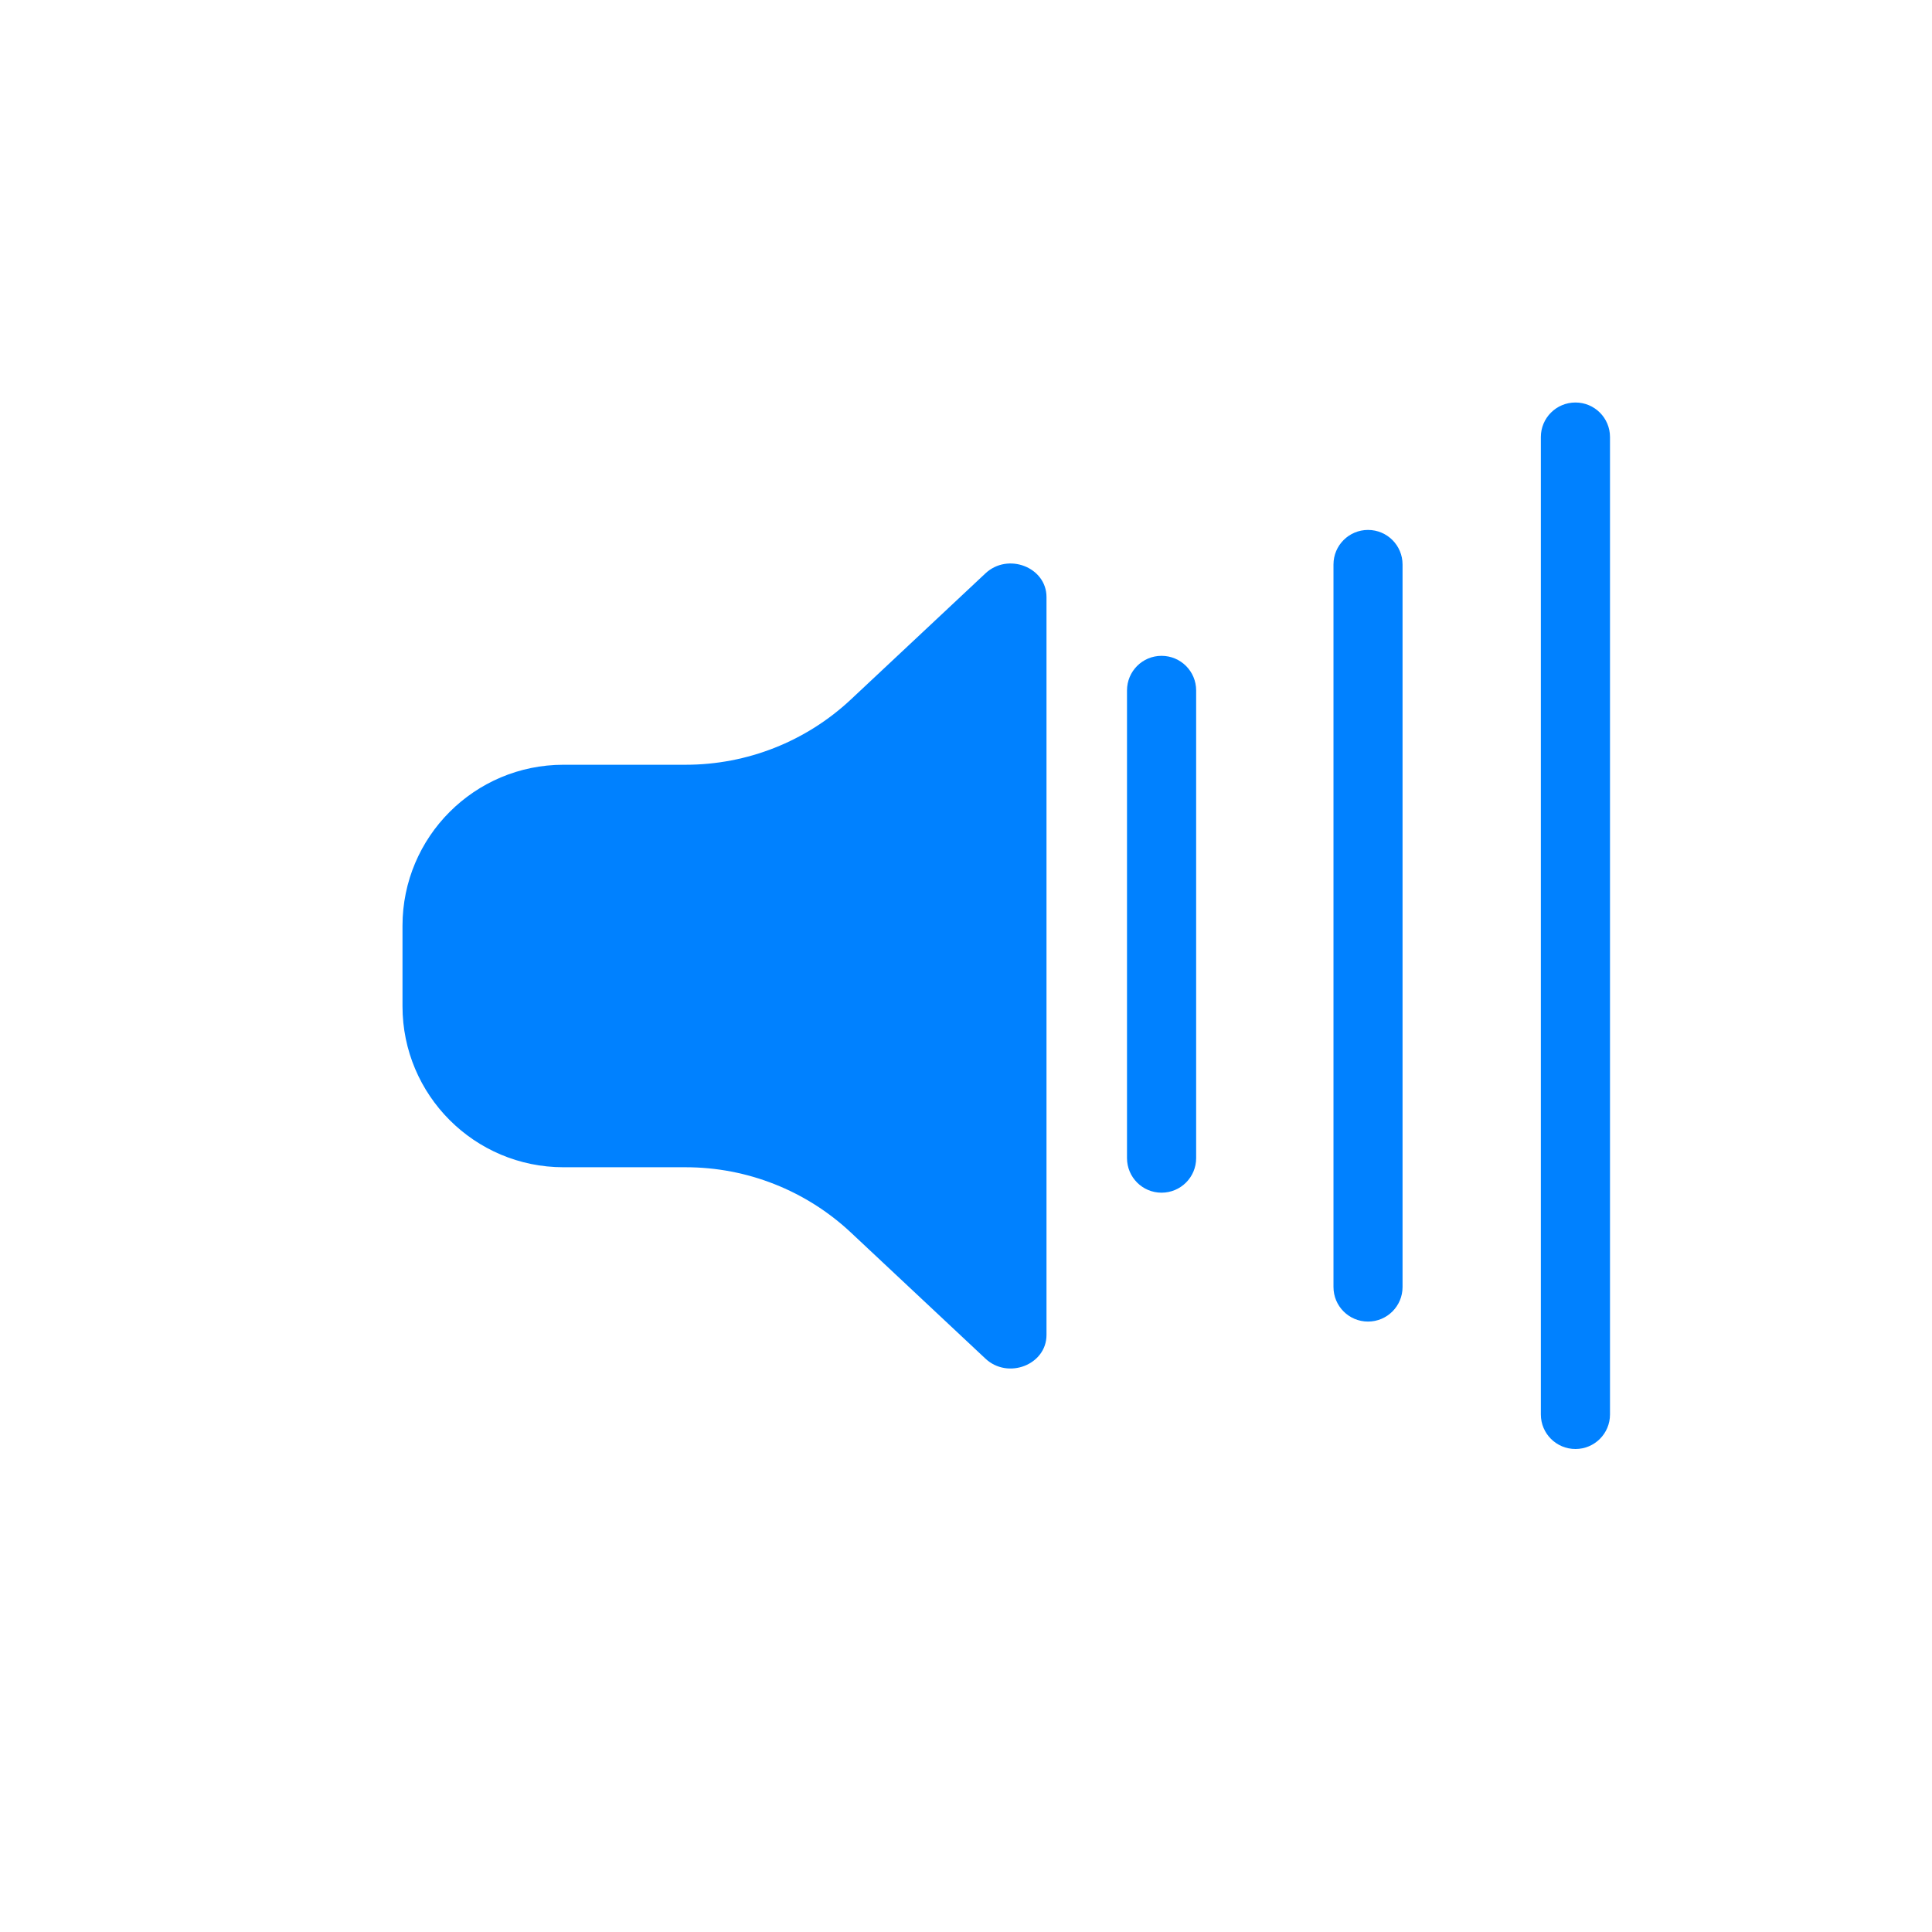
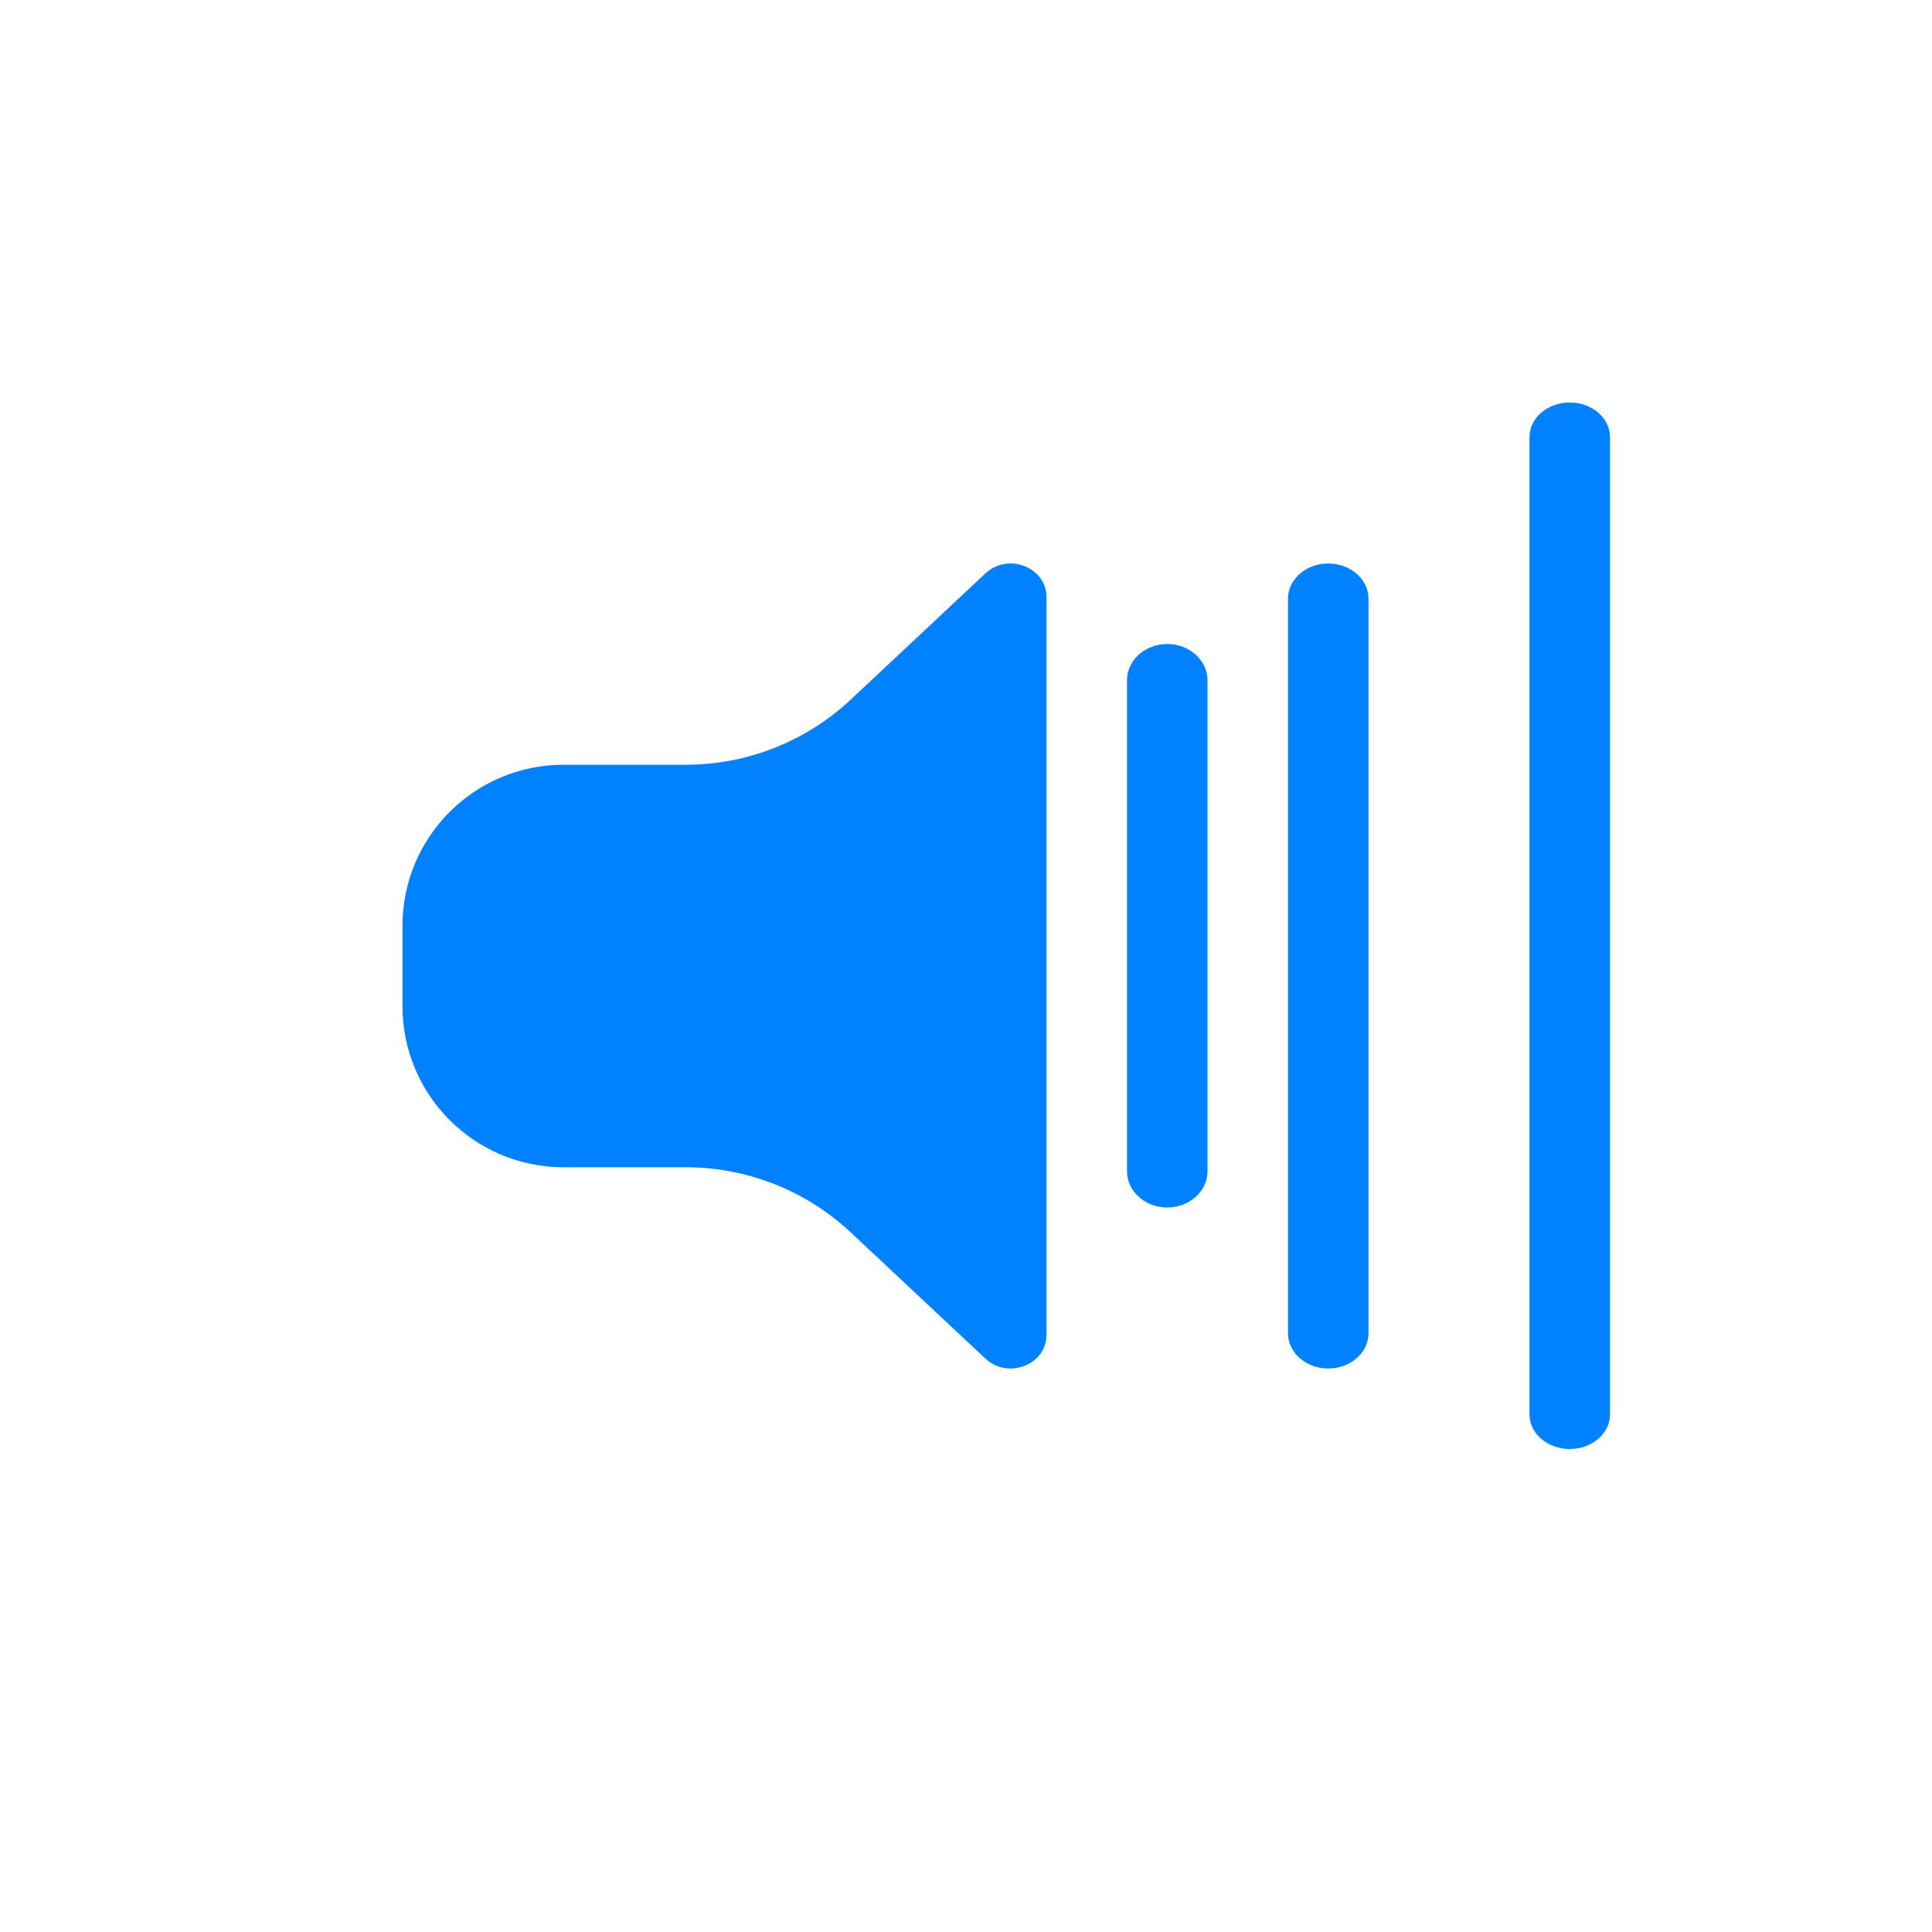
<svg xmlns="http://www.w3.org/2000/svg" width="24px" height="24px" viewBox="0 0 24 24" version="1.1">
  <g id="页面-1" stroke="none" stroke-width="1" fill="none" fill-rule="evenodd">
    <g id="按钮规范" transform="translate(-383, -544)" fill="#0081FF">
-       <g id="volume-lessen_normal备份-2" transform="translate(383, 544)">
-         <path d="M10.57,8.689 L12.241,7.123 C12.521,6.86 13,7.046 13,7.417 L13,16.583 C13,16.954 12.521,17.14 12.241,16.877 L10.57,15.311 C10.014,14.79 9.281,14.5 8.519,14.5 L7,14.5 C5.895,14.5 5,13.604 5,12.5 L5,11.5 C5,10.396 5.895,9.5 7,9.5 L8.519,9.5 C9.281,9.5 10.014,9.21 10.57,8.689 Z M19.141,5.429 C19.141,5.192 19.333,5 19.571,5 C19.808,5 20,5.192 20,5.429 L20,17.571 C20,17.808 19.808,18 19.571,18 C19.333,18 19.141,17.808 19.141,17.571 L19.141,5.429 Z M16.565,7.012 C16.565,6.775 16.757,6.583 16.994,6.583 C17.231,6.583 17.423,6.775 17.423,7.012 L17.423,15.988 C17.423,16.225 17.231,16.417 16.994,16.417 C16.757,16.417 16.565,16.225 16.565,15.988 L16.565,7.012 Z M14,8.577 C14,8.339 14.192,8.147 14.429,8.147 C14.667,8.147 14.859,8.339 14.859,8.577 L14.859,14.386 C14.859,14.624 14.667,14.816 14.429,14.816 C14.192,14.816 14,14.624 14,14.386 L14,8.577 Z" id="Combined-Shape" />
+       <g id="volume-lessen_normal备份-3" transform="translate(383, 544)">
+         <path d="M19.5,5 C19.776,5 20,5.192 20,5.429 L20,17.571 C20,17.808 19.776,18 19.5,18 C19.224,18 19,17.808 19,17.571 L19,5.429 C19,5.192 19.224,5 19.5,5 Z M16.5,7 C16.776,7 17,7.196 17,7.437 L17,16.563 C17,16.804 16.776,17 16.5,17 C16.224,17 16,16.804 16,16.563 L16,7.437 C16,7.196 16.224,7 16.5,7 Z M13,7.417 L13,16.583 C13,16.954 12.521,17.14 12.241,16.877 L10.57,15.311 C10.014,14.79 9.281,14.5 8.519,14.5 L7,14.5 C5.895,14.5 5,13.604 5,12.5 L5,11.5 C5,10.396 5.895,9.5 7,9.5 L8.519,9.5 C9.281,9.5 10.014,9.21 10.57,8.689 L12.241,7.123 C12.521,6.86 13,7.046 13,7.417 Z M14.5,8 C14.776,8 15,8.202 15,8.451 L15,14.549 C15,14.798 14.776,15 14.5,15 C14.224,15 14,14.798 14,14.549 L14,8.451 C14,8.202 14.224,8 14.5,8 Z" id="Combined-Shape" />
      </g>
    </g>
  </g>
</svg>
